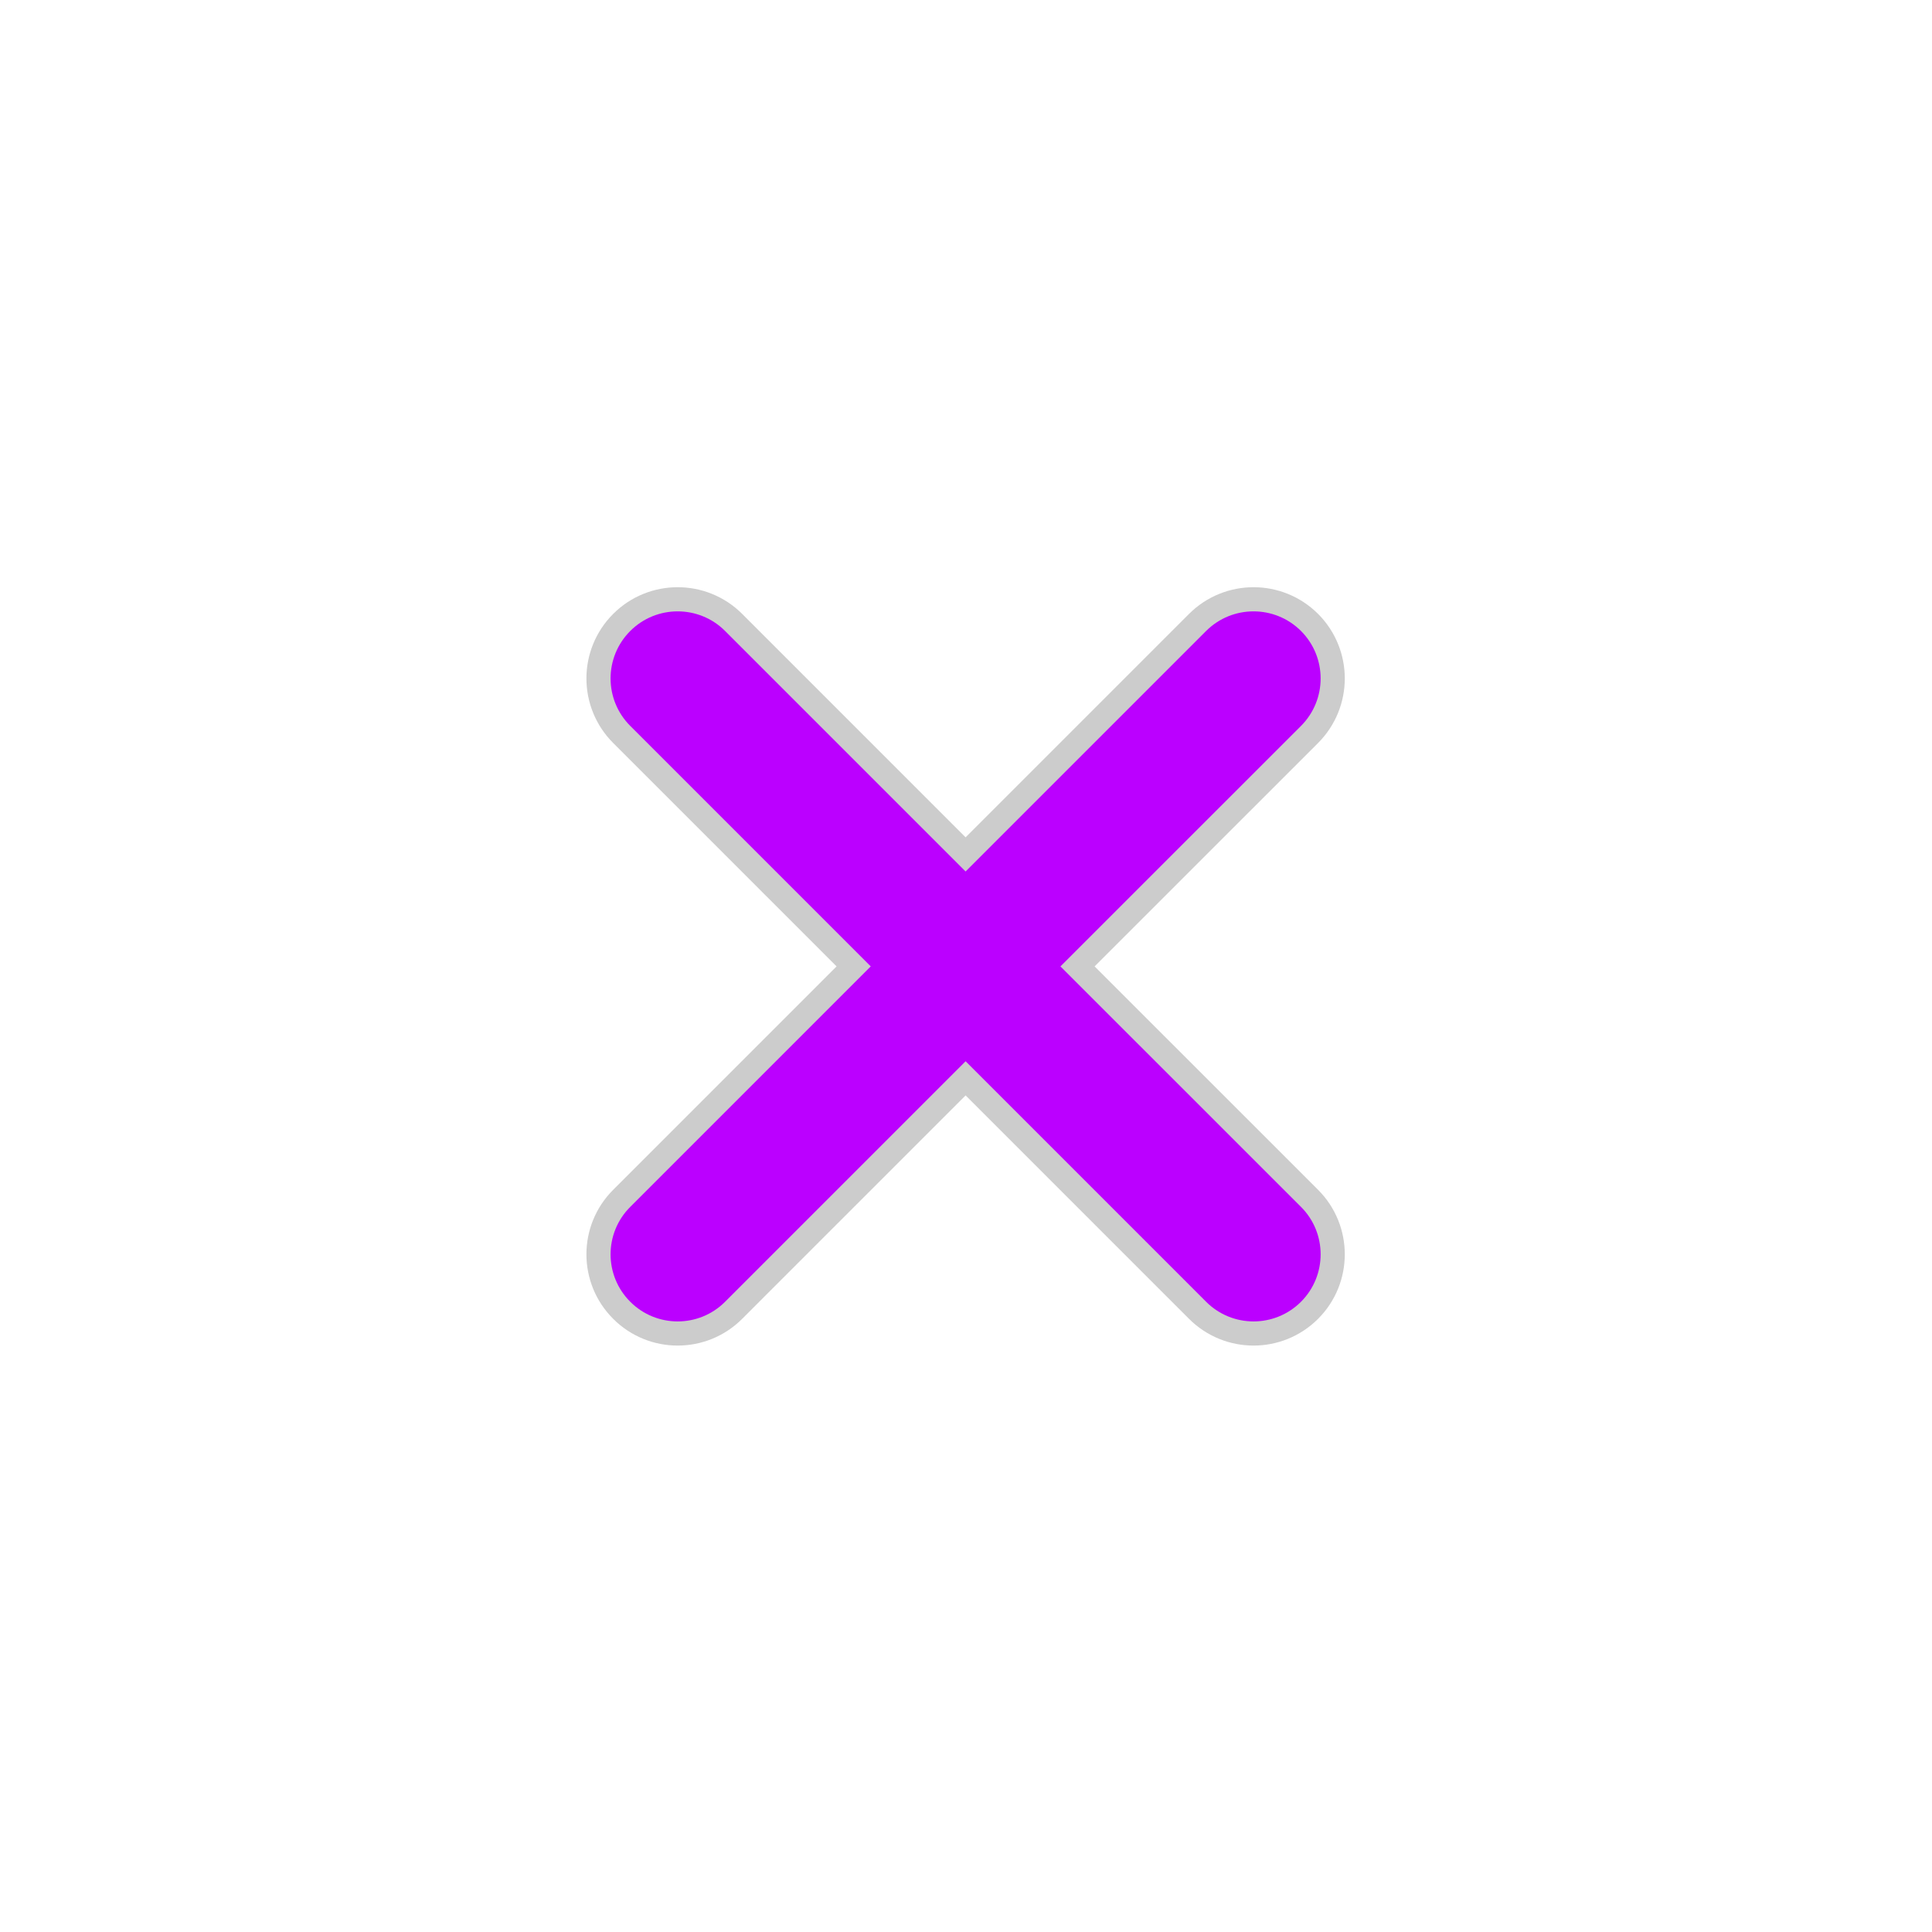
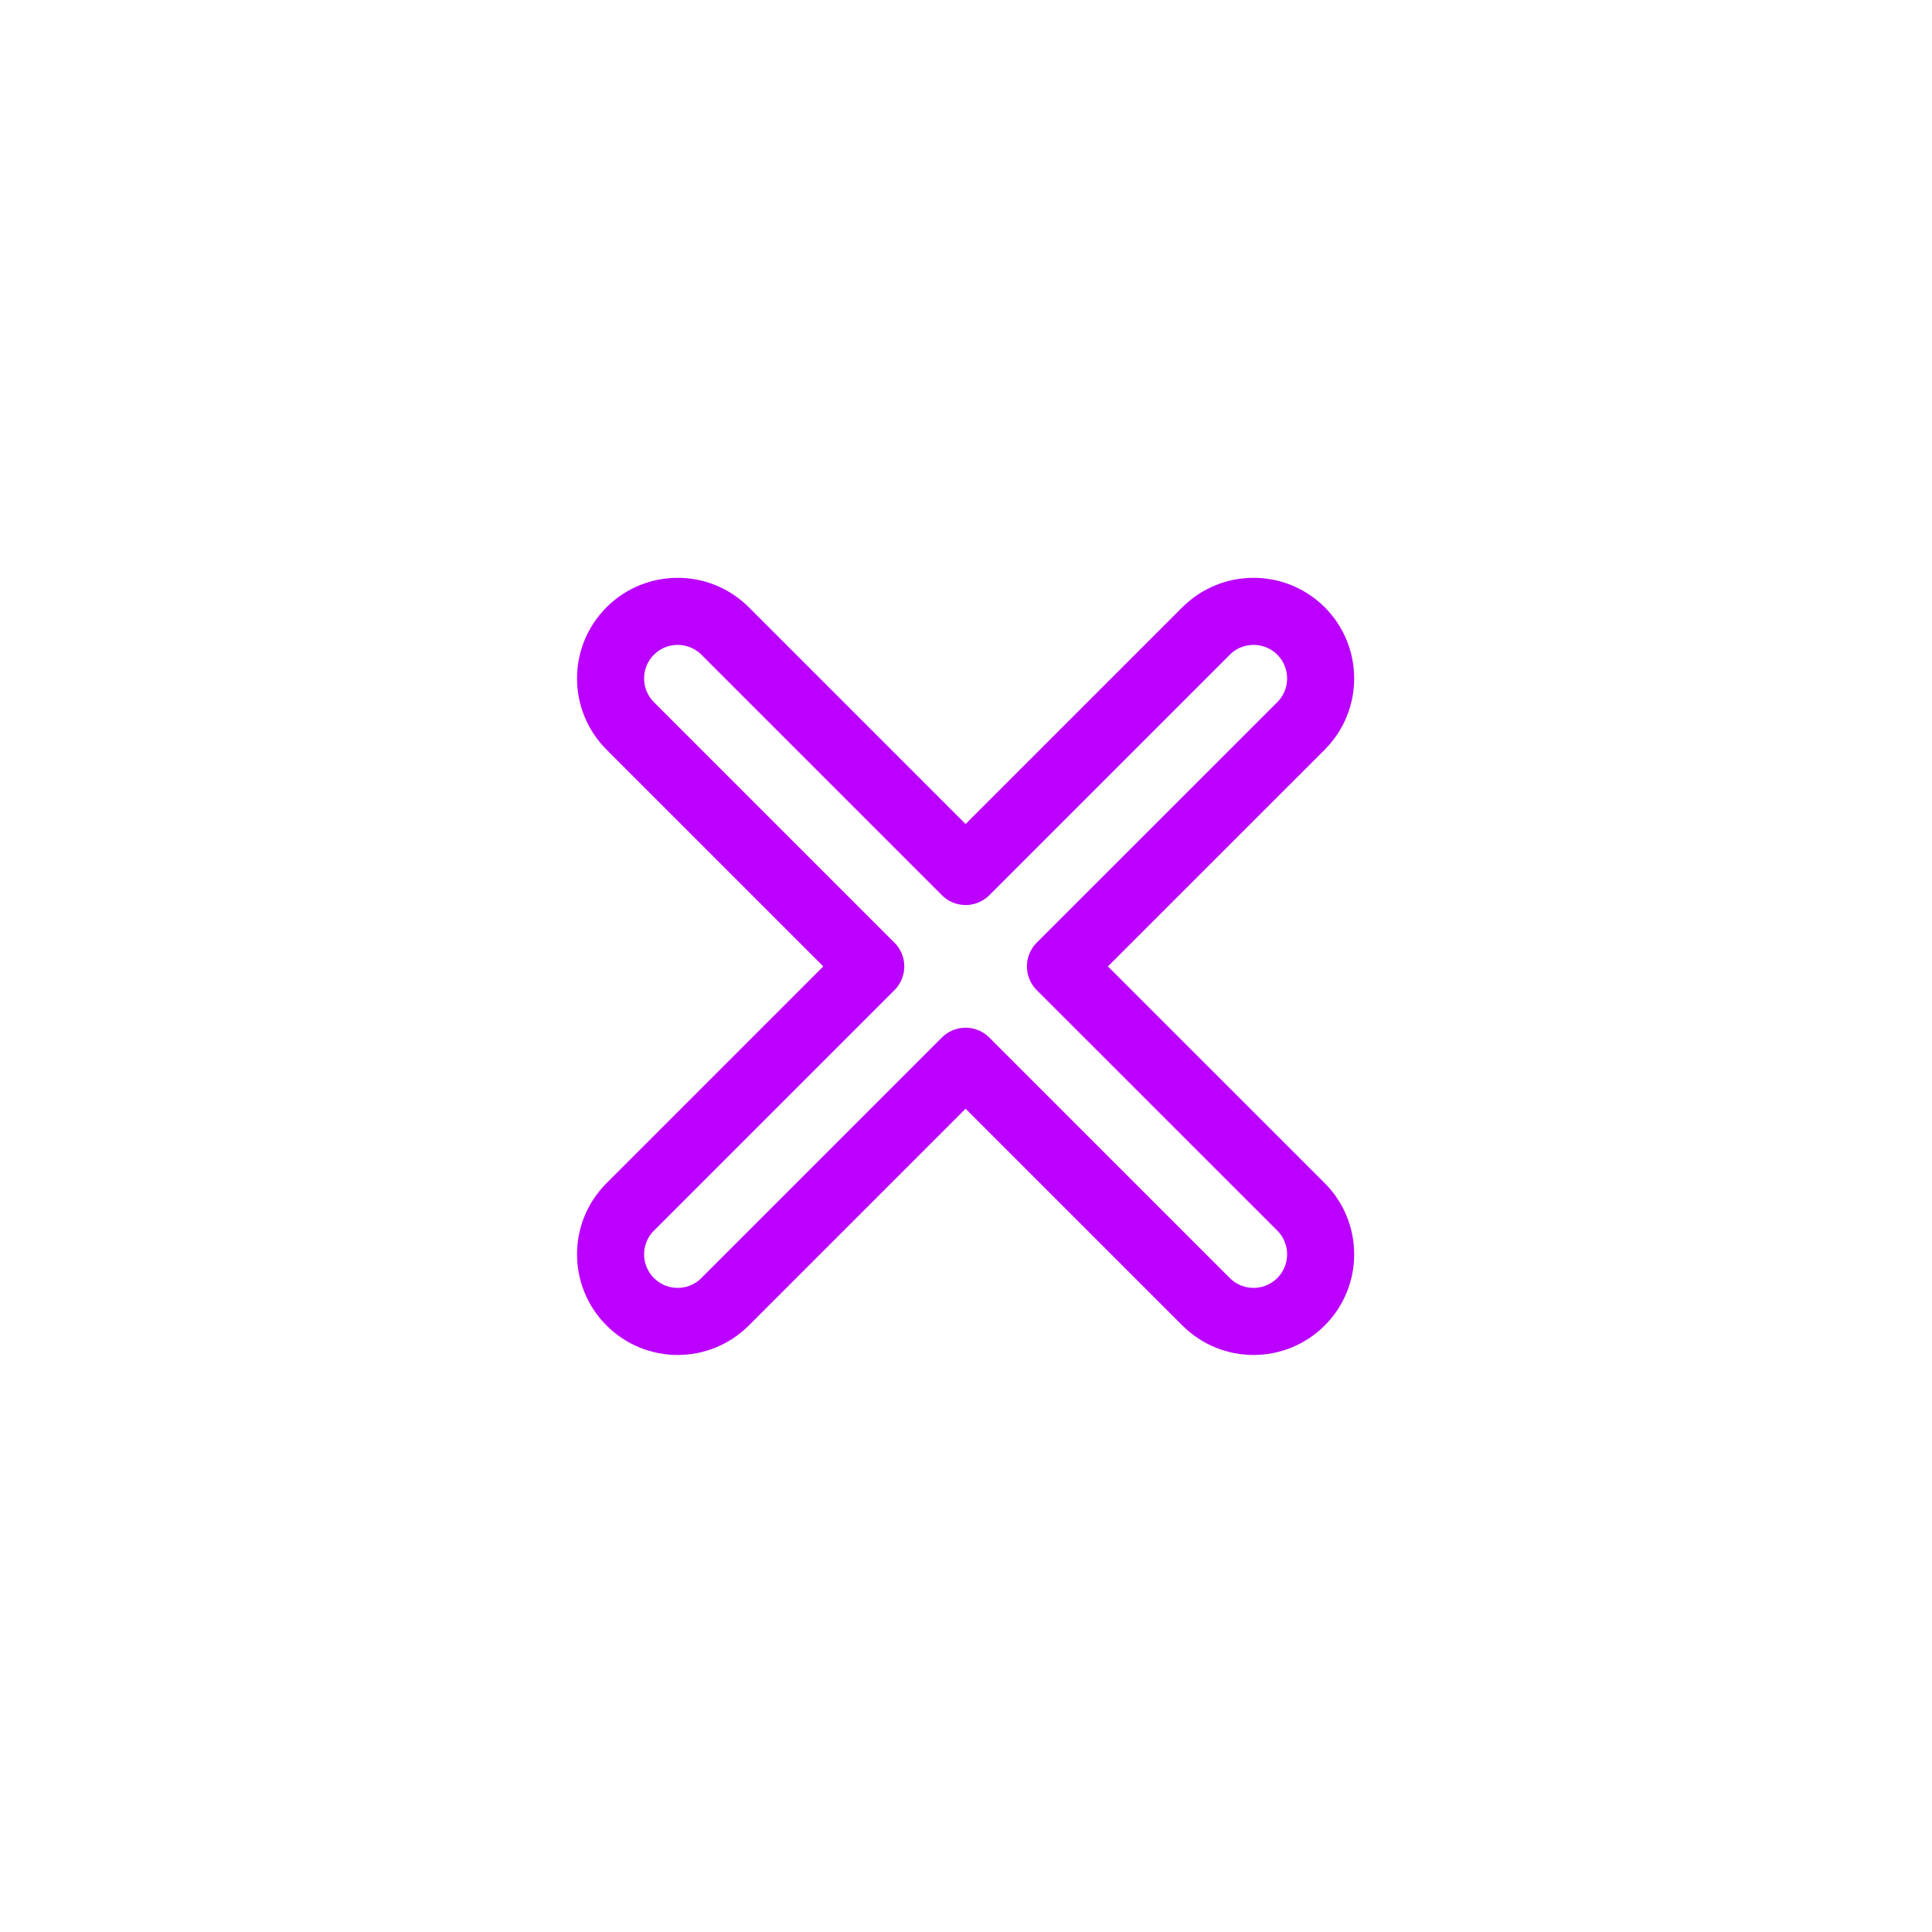
<svg xmlns="http://www.w3.org/2000/svg" viewBox="-2.4 -2.4 28.80 28.80" fill="none" stroke="#000000" stroke-width="0">
  <g id="SVGRepo_bgCarrier" stroke-width="0" />
-   <g id="SVGRepo_tracerCarrier" stroke-linecap="round" stroke-linejoin="round" stroke="#CCCCCC" stroke-width="0.72">
-     <path d="M6.995 7.006C6.604 7.397 6.604 8.03 6.995 8.421L10.58 12.006L6.995 15.591C6.604 15.981 6.604 16.615 6.995 17.005C7.385 17.396 8.019 17.396 8.409 17.005L11.994 13.42L15.579 17.005C15.97 17.396 16.603 17.396 16.994 17.005C17.384 16.615 17.384 15.981 16.994 15.591L13.408 12.006L16.994 8.421C17.384 8.03 17.384 7.397 16.994 7.006C16.603 6.616 15.97 6.616 15.579 7.006L11.994 10.591L8.409 7.006C8.019 6.616 7.385 6.616 6.995 7.006Z" fill="#bb00ff" />
+   <g id="SVGRepo_tracerCarrier" stroke-linecap="round" stroke-linejoin="round" stroke="#bb00ff" stroke-width="1">
+     <path d="M6.995 7.006C6.604 7.397 6.604 8.03 6.995 8.421L10.58 12.006L6.995 15.591C6.604 15.981 6.604 16.615 6.995 17.005C7.385 17.396 8.019 17.396 8.409 17.005L11.994 13.42L15.579 17.005C15.97 17.396 16.603 17.396 16.994 17.005C17.384 16.615 17.384 15.981 16.994 15.591L13.408 12.006L16.994 8.421C17.384 8.03 17.384 7.397 16.994 7.006C16.603 6.616 15.97 6.616 15.579 7.006L11.994 10.591L8.409 7.006C8.019 6.616 7.385 6.616 6.995 7.006Z" fill="none" />
  </g>
  <g id="SVGRepo_iconCarrier">
-     <path d="M6.995 7.006C6.604 7.397 6.604 8.03 6.995 8.421L10.58 12.006L6.995 15.591C6.604 15.981 6.604 16.615 6.995 17.005C7.385 17.396 8.019 17.396 8.409 17.005L11.994 13.42L15.579 17.005C15.97 17.396 16.603 17.396 16.994 17.005C17.384 16.615 17.384 15.981 16.994 15.591L13.408 12.006L16.994 8.421C17.384 8.03 17.384 7.397 16.994 7.006C16.603 6.616 15.97 6.616 15.579 7.006L11.994 10.591L8.409 7.006C8.019 6.616 7.385 6.616 6.995 7.006Z" fill="#bb00ff" />
+     <path d="M6.995 7.006C6.604 7.397 6.604 8.03 6.995 8.421L10.58 12.006L6.995 15.591C6.604 15.981 6.604 16.615 6.995 17.005C7.385 17.396 8.019 17.396 8.409 17.005L11.994 13.42L15.579 17.005C15.97 17.396 16.603 17.396 16.994 17.005C17.384 16.615 17.384 15.981 16.994 15.591L13.408 12.006L16.994 8.421C17.384 8.03 17.384 7.397 16.994 7.006C16.603 6.616 15.97 6.616 15.579 7.006L11.994 10.591L8.409 7.006C8.019 6.616 7.385 6.616 6.995 7.006Z" fill="none" />
  </g>
</svg>
